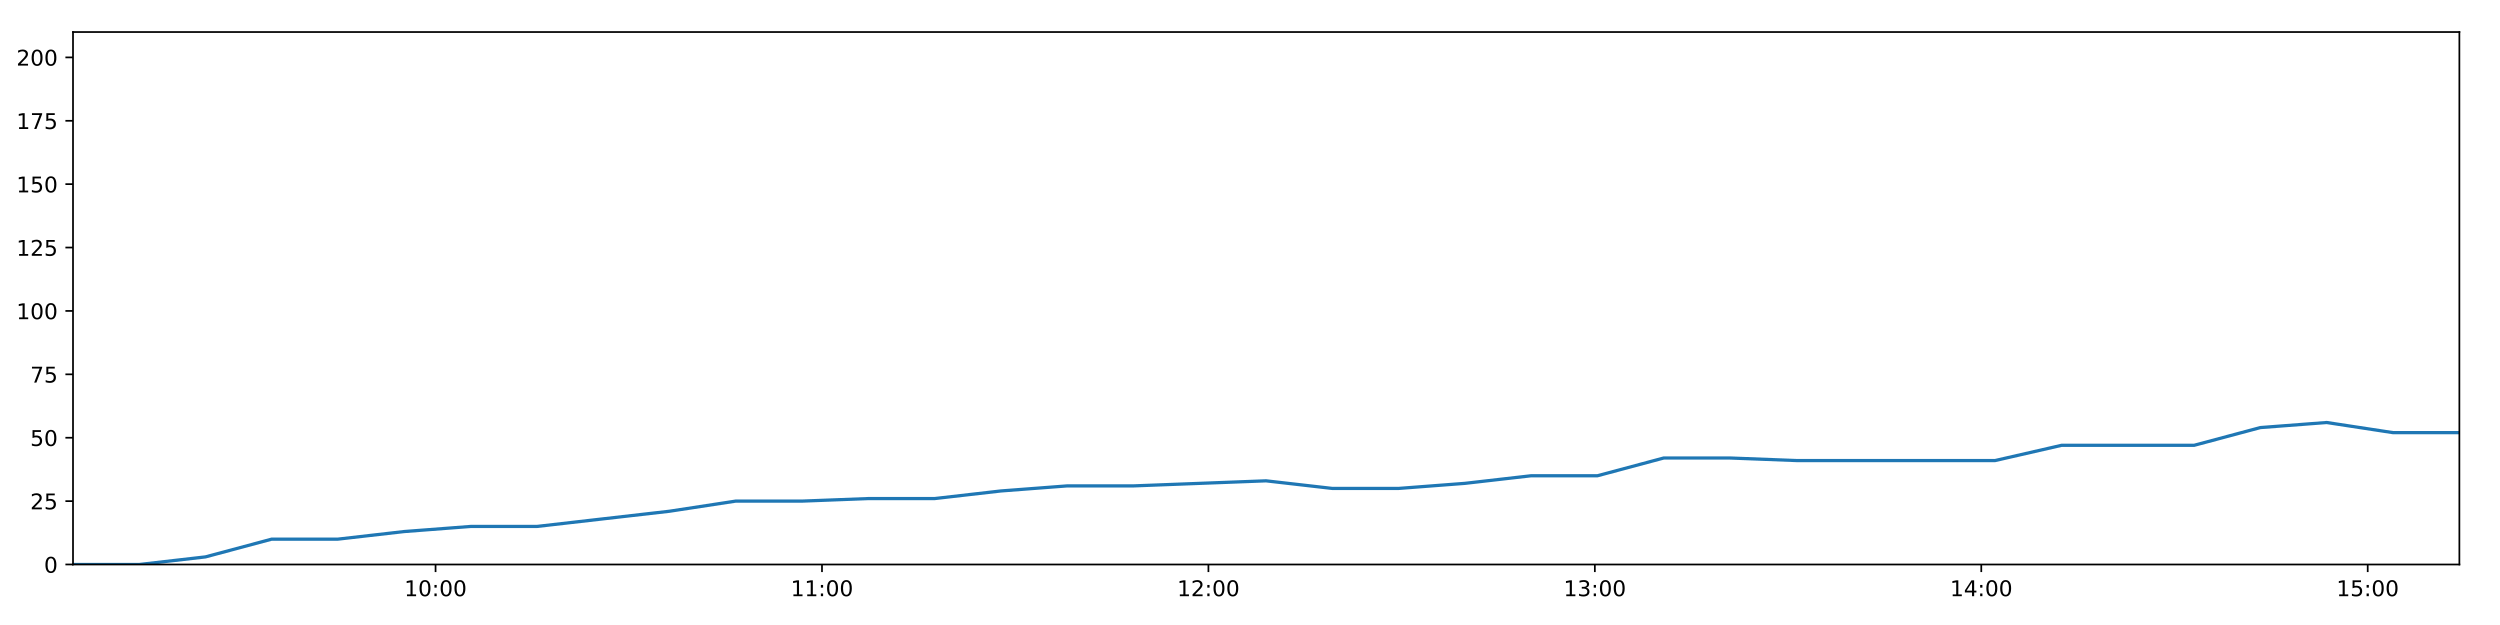
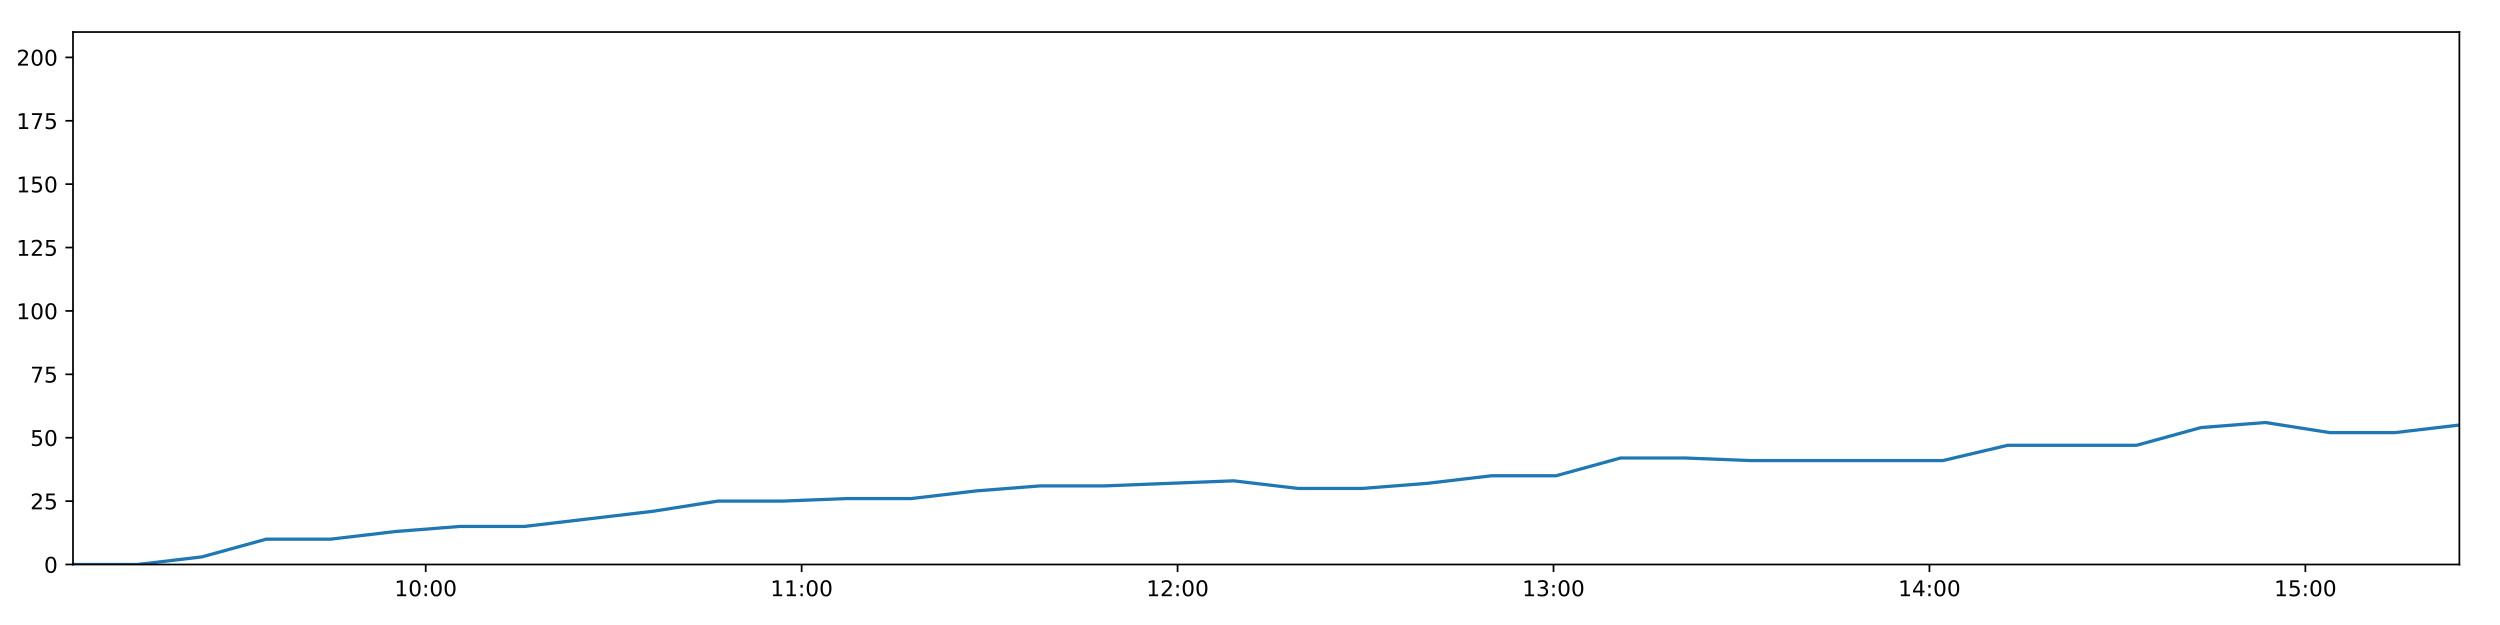
<svg xmlns="http://www.w3.org/2000/svg" xmlns:xlink="http://www.w3.org/1999/xlink" height="288pt" version="1.1" viewBox="0 0 1152 288" width="1152pt">
  <defs>
    <style type="text/css">
*{stroke-linecap:butt;stroke-linejoin:round;}
  </style>
  </defs>
  <g id="figure_1">
    <g id="patch_1">
      <path d="M 0 288  L 1152 288  L 1152 0  L 0 0  z " style="fill:#ffffff;" />
    </g>
    <g id="axes_1">
      <g id="patch_2">
        <path d="M 33.64 260.12  L 1133.28 260.12  L 1133.28 14.76  L 33.64 14.76  z " style="fill:#ffffff;" />
      </g>
      <g id="matplotlib.axis_1">
        <g id="xtick_1">
          <g id="line2d_1">
            <defs>
-               <path d="M 0 0  L 0 3.5  " id="mfb15a731d8" style="stroke:#000000;stroke-width:0.8;" />
-             </defs>
-             <g>
-               <use style="stroke:#000000;stroke-width:0.8;" x="200.705" xlink:href="#mfb15a731d8" y="260.12" />
+               <path d="M 0 0  L 0 3.5  " id="m2d67275f15" style="stroke:#000000;stroke-width:0.8;" />
+             </defs>
+             <g>
+               <use style="stroke:#000000;stroke-width:0.8;" x="196.167" xlink:href="#m2d67275f15" y="260.12" />
            </g>
          </g>
          <g id="text_1">
            <defs>
              <path d="M 12.406 8.297  L 28.516 8.297  L 28.516 63.922  L 10.984 60.406  L 10.984 69.391  L 28.422 72.906  L 38.281 72.906  L 38.281 8.297  L 54.391 8.297  L 54.391 0  L 12.406 0  z " id="DejaVuSans-49" />
              <path d="M 31.781 66.406  Q 24.172 66.406 20.328 58.906  Q 16.5 51.422 16.5 36.375  Q 16.5 21.391 20.328 13.891  Q 24.172 6.391 31.781 6.391  Q 39.453 6.391 43.281 13.891  Q 47.125 21.391 47.125 36.375  Q 47.125 51.422 43.281 58.906  Q 39.453 66.406 31.781 66.406  z M 31.781 74.219  Q 44.047 74.219 50.516 64.516  Q 56.984 54.828 56.984 36.375  Q 56.984 17.969 50.516 8.266  Q 44.047 -1.422 31.781 -1.422  Q 19.531 -1.422 13.062 8.266  Q 6.594 17.969 6.594 36.375  Q 6.594 54.828 13.062 64.516  Q 19.531 74.219 31.781 74.219  z " id="DejaVuSans-48" />
              <path d="M 11.719 12.406  L 22.016 12.406  L 22.016 0  L 11.719 0  z M 11.719 51.703  L 22.016 51.703  L 22.016 39.312  L 11.719 39.312  z " id="DejaVuSans-58" />
            </defs>
-             <g transform="translate(186.2959 274.7184)scale(0.1 -0.1)">
+             <g transform="translate(181.7574 274.7184)scale(0.1 -0.1)">
              <use xlink:href="#DejaVuSans-49" />
              <use x="63.623" xlink:href="#DejaVuSans-48" />
              <use x="127.246" xlink:href="#DejaVuSans-58" />
              <use x="160.938" xlink:href="#DejaVuSans-48" />
              <use x="224.561" xlink:href="#DejaVuSans-48" />
            </g>
          </g>
        </g>
        <g id="xtick_2">
          <g id="line2d_2">
            <g>
-               <use style="stroke:#000000;stroke-width:0.8;" x="378.772" xlink:href="#mfb15a731d8" y="260.12" />
+               <use style="stroke:#000000;stroke-width:0.8;" x="369.396" xlink:href="#m2d67275f15" y="260.12" />
            </g>
          </g>
          <g id="text_2">
-             <g transform="translate(364.363 274.7184)scale(0.1 -0.1)">
+             <g transform="translate(354.987 274.7184)scale(0.1 -0.1)">
              <use xlink:href="#DejaVuSans-49" />
              <use x="63.623" xlink:href="#DejaVuSans-49" />
              <use x="127.246" xlink:href="#DejaVuSans-58" />
              <use x="160.938" xlink:href="#DejaVuSans-48" />
              <use x="224.561" xlink:href="#DejaVuSans-48" />
            </g>
          </g>
        </g>
        <g id="xtick_3">
          <g id="line2d_3">
            <g>
-               <use style="stroke:#000000;stroke-width:0.8;" x="556.839" xlink:href="#mfb15a731d8" y="260.12" />
+               <use style="stroke:#000000;stroke-width:0.8;" x="542.626" xlink:href="#m2d67275f15" y="260.12" />
            </g>
          </g>
          <g id="text_3">
            <defs>
              <path d="M 19.188 8.297  L 53.609 8.297  L 53.609 0  L 7.328 0  L 7.328 8.297  Q 12.938 14.109 22.625 23.891  Q 32.328 33.688 34.812 36.531  Q 39.547 41.844 41.422 45.531  Q 43.312 49.219 43.312 52.781  Q 43.312 58.594 39.234 62.25  Q 35.156 65.922 28.609 65.922  Q 23.969 65.922 18.812 64.312  Q 13.672 62.703 7.812 59.422  L 7.812 69.391  Q 13.766 71.781 18.938 73  Q 24.125 74.219 28.422 74.219  Q 39.75 74.219 46.484 68.547  Q 53.219 62.891 53.219 53.422  Q 53.219 48.922 51.531 44.891  Q 49.859 40.875 45.406 35.406  Q 44.188 33.984 37.641 27.219  Q 31.109 20.453 19.188 8.297  z " id="DejaVuSans-50" />
            </defs>
-             <g transform="translate(542.43 274.7184)scale(0.1 -0.1)">
+             <g transform="translate(528.2166 274.7184)scale(0.1 -0.1)">
              <use xlink:href="#DejaVuSans-49" />
              <use x="63.623" xlink:href="#DejaVuSans-50" />
              <use x="127.246" xlink:href="#DejaVuSans-58" />
              <use x="160.938" xlink:href="#DejaVuSans-48" />
              <use x="224.561" xlink:href="#DejaVuSans-48" />
            </g>
          </g>
        </g>
        <g id="xtick_4">
          <g id="line2d_4">
            <g>
-               <use style="stroke:#000000;stroke-width:0.8;" x="734.906" xlink:href="#mfb15a731d8" y="260.12" />
+               <use style="stroke:#000000;stroke-width:0.8;" x="715.856" xlink:href="#m2d67275f15" y="260.12" />
            </g>
          </g>
          <g id="text_4">
            <defs>
              <path d="M 40.578 39.312  Q 47.656 37.797 51.625 33  Q 55.609 28.219 55.609 21.188  Q 55.609 10.406 48.188 4.484  Q 40.766 -1.422 27.094 -1.422  Q 22.516 -1.422 17.656 -0.516  Q 12.797 0.391 7.625 2.203  L 7.625 11.719  Q 11.719 9.328 16.594 8.109  Q 21.484 6.891 26.812 6.891  Q 36.078 6.891 40.938 10.547  Q 45.797 14.203 45.797 21.188  Q 45.797 27.641 41.281 31.266  Q 36.766 34.906 28.719 34.906  L 20.219 34.906  L 20.219 43.016  L 29.109 43.016  Q 36.375 43.016 40.234 45.922  Q 44.094 48.828 44.094 54.297  Q 44.094 59.906 40.109 62.906  Q 36.141 65.922 28.719 65.922  Q 24.656 65.922 20.016 65.031  Q 15.375 64.156 9.812 62.312  L 9.812 71.094  Q 15.438 72.656 20.344 73.438  Q 25.25 74.219 29.594 74.219  Q 40.828 74.219 47.359 69.109  Q 53.906 64.016 53.906 55.328  Q 53.906 49.266 50.438 45.094  Q 46.969 40.922 40.578 39.312  z " id="DejaVuSans-51" />
            </defs>
-             <g transform="translate(720.4971 274.7184)scale(0.1 -0.1)">
+             <g transform="translate(701.4462 274.7184)scale(0.1 -0.1)">
              <use xlink:href="#DejaVuSans-49" />
              <use x="63.623" xlink:href="#DejaVuSans-51" />
              <use x="127.246" xlink:href="#DejaVuSans-58" />
              <use x="160.938" xlink:href="#DejaVuSans-48" />
              <use x="224.561" xlink:href="#DejaVuSans-48" />
            </g>
          </g>
        </g>
        <g id="xtick_5">
          <g id="line2d_5">
            <g>
-               <use style="stroke:#000000;stroke-width:0.8;" x="912.973" xlink:href="#mfb15a731d8" y="260.12" />
+               <use style="stroke:#000000;stroke-width:0.8;" x="889.085" xlink:href="#m2d67275f15" y="260.12" />
            </g>
          </g>
          <g id="text_5">
            <defs>
              <path d="M 37.797 64.312  L 12.891 25.391  L 37.797 25.391  z M 35.203 72.906  L 47.609 72.906  L 47.609 25.391  L 58.016 25.391  L 58.016 17.188  L 47.609 17.188  L 47.609 0  L 37.797 0  L 37.797 17.188  L 4.891 17.188  L 4.891 26.703  z " id="DejaVuSans-52" />
            </defs>
-             <g transform="translate(898.5641 274.7184)scale(0.1 -0.1)">
+             <g transform="translate(874.6759 274.7184)scale(0.1 -0.1)">
              <use xlink:href="#DejaVuSans-49" />
              <use x="63.623" xlink:href="#DejaVuSans-52" />
              <use x="127.246" xlink:href="#DejaVuSans-58" />
              <use x="160.938" xlink:href="#DejaVuSans-48" />
              <use x="224.561" xlink:href="#DejaVuSans-48" />
            </g>
          </g>
        </g>
        <g id="xtick_6">
          <g id="line2d_6">
            <g>
-               <use style="stroke:#000000;stroke-width:0.8;" x="1091.041" xlink:href="#mfb15a731d8" y="260.12" />
+               <use style="stroke:#000000;stroke-width:0.8;" x="1062.315" xlink:href="#m2d67275f15" y="260.12" />
            </g>
          </g>
          <g id="text_6">
            <defs>
              <path d="M 10.797 72.906  L 49.516 72.906  L 49.516 64.594  L 19.828 64.594  L 19.828 46.734  Q 21.969 47.469 24.109 47.828  Q 26.266 48.188 28.422 48.188  Q 40.625 48.188 47.75 41.5  Q 54.891 34.812 54.891 23.391  Q 54.891 11.625 47.562 5.094  Q 40.234 -1.422 26.906 -1.422  Q 22.312 -1.422 17.547 -0.641  Q 12.797 0.141 7.719 1.703  L 7.719 11.625  Q 12.109 9.234 16.797 8.062  Q 21.484 6.891 26.703 6.891  Q 35.156 6.891 40.078 11.328  Q 45.016 15.766 45.016 23.391  Q 45.016 31 40.078 35.438  Q 35.156 39.891 26.703 39.891  Q 22.75 39.891 18.812 39.016  Q 14.891 38.141 10.797 36.281  z " id="DejaVuSans-53" />
            </defs>
-             <g transform="translate(1076.631 274.7184)scale(0.1 -0.1)">
+             <g transform="translate(1047.905 274.7184)scale(0.1 -0.1)">
              <use xlink:href="#DejaVuSans-49" />
              <use x="63.623" xlink:href="#DejaVuSans-53" />
              <use x="127.246" xlink:href="#DejaVuSans-58" />
              <use x="160.938" xlink:href="#DejaVuSans-48" />
              <use x="224.561" xlink:href="#DejaVuSans-48" />
            </g>
          </g>
        </g>
      </g>
      <g id="matplotlib.axis_2">
        <g id="ytick_1">
          <g id="line2d_7">
            <defs>
-               <path d="M 0 0  L -3.5 0  " id="mea5d57dabe" style="stroke:#000000;stroke-width:0.8;" />
-             </defs>
-             <g>
-               <use style="stroke:#000000;stroke-width:0.8;" x="33.64" xlink:href="#mea5d57dabe" y="260.12" />
+               <path d="M 0 0  L -3.5 0  " id="m8f889dedbf" style="stroke:#000000;stroke-width:0.8;" />
+             </defs>
+             <g>
+               <use style="stroke:#000000;stroke-width:0.8;" x="33.64" xlink:href="#m8f889dedbf" y="260.12" />
            </g>
          </g>
          <g id="text_7">
            <g transform="translate(20.2775 263.9192)scale(0.1 -0.1)">
              <use xlink:href="#DejaVuSans-48" />
            </g>
          </g>
        </g>
        <g id="ytick_2">
          <g id="line2d_8">
            <g>
-               <use style="stroke:#000000;stroke-width:0.8;" x="33.64" xlink:href="#mea5d57dabe" y="230.91" />
+               <use style="stroke:#000000;stroke-width:0.8;" x="33.64" xlink:href="#m8f889dedbf" y="230.91" />
            </g>
          </g>
          <g id="text_8">
            <g transform="translate(13.915 234.7097)scale(0.1 -0.1)">
              <use xlink:href="#DejaVuSans-50" />
              <use x="63.623" xlink:href="#DejaVuSans-53" />
            </g>
          </g>
        </g>
        <g id="ytick_3">
          <g id="line2d_9">
            <g>
-               <use style="stroke:#000000;stroke-width:0.8;" x="33.64" xlink:href="#mea5d57dabe" y="201.701" />
+               <use style="stroke:#000000;stroke-width:0.8;" x="33.64" xlink:href="#m8f889dedbf" y="201.701" />
            </g>
          </g>
          <g id="text_9">
            <g transform="translate(13.915 205.5002)scale(0.1 -0.1)">
              <use xlink:href="#DejaVuSans-53" />
              <use x="63.623" xlink:href="#DejaVuSans-48" />
            </g>
          </g>
        </g>
        <g id="ytick_4">
          <g id="line2d_10">
            <g>
-               <use style="stroke:#000000;stroke-width:0.8;" x="33.64" xlink:href="#mea5d57dabe" y="172.491" />
+               <use style="stroke:#000000;stroke-width:0.8;" x="33.64" xlink:href="#m8f889dedbf" y="172.491" />
            </g>
          </g>
          <g id="text_10">
            <defs>
              <path d="M 8.203 72.906  L 55.078 72.906  L 55.078 68.703  L 28.609 0  L 18.312 0  L 43.219 64.594  L 8.203 64.594  z " id="DejaVuSans-55" />
            </defs>
            <g transform="translate(13.915 176.2906)scale(0.1 -0.1)">
              <use xlink:href="#DejaVuSans-55" />
              <use x="63.623" xlink:href="#DejaVuSans-53" />
            </g>
          </g>
        </g>
        <g id="ytick_5">
          <g id="line2d_11">
            <g>
-               <use style="stroke:#000000;stroke-width:0.8;" x="33.64" xlink:href="#mea5d57dabe" y="143.282" />
+               <use style="stroke:#000000;stroke-width:0.8;" x="33.64" xlink:href="#m8f889dedbf" y="143.282" />
            </g>
          </g>
          <g id="text_11">
            <g transform="translate(7.5525 147.0811)scale(0.1 -0.1)">
              <use xlink:href="#DejaVuSans-49" />
              <use x="63.623" xlink:href="#DejaVuSans-48" />
              <use x="127.246" xlink:href="#DejaVuSans-48" />
            </g>
          </g>
        </g>
        <g id="ytick_6">
          <g id="line2d_12">
            <g>
-               <use style="stroke:#000000;stroke-width:0.8;" x="33.64" xlink:href="#mea5d57dabe" y="114.072" />
+               <use style="stroke:#000000;stroke-width:0.8;" x="33.64" xlink:href="#m8f889dedbf" y="114.072" />
            </g>
          </g>
          <g id="text_12">
            <g transform="translate(7.5525 117.8716)scale(0.1 -0.1)">
              <use xlink:href="#DejaVuSans-49" />
              <use x="63.623" xlink:href="#DejaVuSans-50" />
              <use x="127.246" xlink:href="#DejaVuSans-53" />
            </g>
          </g>
        </g>
        <g id="ytick_7">
          <g id="line2d_13">
            <g>
-               <use style="stroke:#000000;stroke-width:0.8;" x="33.64" xlink:href="#mea5d57dabe" y="84.863" />
+               <use style="stroke:#000000;stroke-width:0.8;" x="33.64" xlink:href="#m8f889dedbf" y="84.863" />
            </g>
          </g>
          <g id="text_13">
            <g transform="translate(7.5525 88.66208)scale(0.1 -0.1)">
              <use xlink:href="#DejaVuSans-49" />
              <use x="63.623" xlink:href="#DejaVuSans-53" />
              <use x="127.246" xlink:href="#DejaVuSans-48" />
            </g>
          </g>
        </g>
        <g id="ytick_8">
          <g id="line2d_14">
            <g>
-               <use style="stroke:#000000;stroke-width:0.8;" x="33.64" xlink:href="#mea5d57dabe" y="55.653" />
+               <use style="stroke:#000000;stroke-width:0.8;" x="33.64" xlink:href="#m8f889dedbf" y="55.653" />
            </g>
          </g>
          <g id="text_14">
            <g transform="translate(7.5525 59.45255)scale(0.1 -0.1)">
              <use xlink:href="#DejaVuSans-49" />
              <use x="63.623" xlink:href="#DejaVuSans-55" />
              <use x="127.246" xlink:href="#DejaVuSans-53" />
            </g>
          </g>
        </g>
        <g id="ytick_9">
          <g id="line2d_15">
            <g>
-               <use style="stroke:#000000;stroke-width:0.8;" x="33.64" xlink:href="#mea5d57dabe" y="26.444" />
+               <use style="stroke:#000000;stroke-width:0.8;" x="33.64" xlink:href="#m8f889dedbf" y="26.444" />
            </g>
          </g>
          <g id="text_15">
            <g transform="translate(7.5525 30.24303)scale(0.1 -0.1)">
              <use xlink:href="#DejaVuSans-50" />
              <use x="63.623" xlink:href="#DejaVuSans-48" />
              <use x="127.246" xlink:href="#DejaVuSans-48" />
            </g>
          </g>
        </g>
      </g>
      <g id="line2d_16">
-         <path clip-path="url(#p347bbf7355)" d="M 33.64 260.12  L 64.18 260.12  L 94.689 256.615  L 125.192 248.436  L 155.708 248.436  L 186.285 244.931  L 216.813 242.594  L 247.34 242.594  L 277.887 239.089  L 308.454 235.584  L 339.009 230.91  L 369.598 230.91  L 400.117 229.742  L 430.653 229.742  L 461.17 226.237  L 491.759 223.9  L 522.298 223.9  L 552.84 222.732  L 583.382 221.563  L 613.916 225.069  L 644.48 225.069  L 675.01 222.732  L 705.561 219.227  L 736.103 219.227  L 766.647 211.048  L 797.186 211.048  L 827.717 212.216  L 858.24 212.216  L 888.765 212.216  L 919.372 212.216  L 949.939 205.206  L 980.443 205.206  L 1011.014 205.206  L 1041.577 197.027  L 1072.139 194.691  L 1102.711 199.364  L 1133.28 199.364  " style="fill:none;stroke:#1f77b4;stroke-linecap:square;stroke-width:1.5;" />
+         <path clip-path="url(#p601646d1c3)" d="M 33.64 260.12  L 63.35 260.12  L 93.031 256.615  L 122.705 248.436  L 152.392 248.436  L 182.138 244.931  L 211.836 242.594  L 241.535 242.594  L 271.252 239.089  L 300.988 235.584  L 330.713 230.91  L 360.471 230.91  L 390.161 229.742  L 419.868 229.742  L 449.556 226.237  L 479.314 223.9  L 509.023 223.9  L 538.735 222.732  L 568.447 221.563  L 598.152 225.069  L 627.885 225.069  L 657.587 222.732  L 687.307 219.227  L 717.02 219.227  L 746.734 211.048  L 776.443 211.048  L 806.145 212.216  L 835.839 212.216  L 865.534 212.216  L 895.31 212.216  L 925.047 205.206  L 954.722 205.206  L 984.462 205.206  L 1014.195 197.027  L 1043.927 194.691  L 1073.669 199.364  L 1103.407 199.364  L 1133.28 195.859  " style="fill:none;stroke:#1f77b4;stroke-linecap:square;stroke-width:1.5;" />
      </g>
      <g id="patch_3">
        <path d="M 33.64 260.12  L 33.64 14.76  " style="fill:none;stroke:#000000;stroke-linecap:square;stroke-linejoin:miter;stroke-width:0.8;" />
      </g>
      <g id="patch_4">
        <path d="M 1133.28 260.12  L 1133.28 14.76  " style="fill:none;stroke:#000000;stroke-linecap:square;stroke-linejoin:miter;stroke-width:0.8;" />
      </g>
      <g id="patch_5">
        <path d="M 33.64 260.12  L 1133.28 260.12  " style="fill:none;stroke:#000000;stroke-linecap:square;stroke-linejoin:miter;stroke-width:0.8;" />
      </g>
      <g id="patch_6">
        <path d="M 33.64 14.76  L 1133.28 14.76  " style="fill:none;stroke:#000000;stroke-linecap:square;stroke-linejoin:miter;stroke-width:0.8;" />
      </g>
    </g>
  </g>
  <defs>
-     <clipPath id="p347bbf7355">
+     <clipPath id="p601646d1c3">
      <rect height="245.36" width="1099.64" x="33.64" y="14.76" />
    </clipPath>
  </defs>
</svg>
